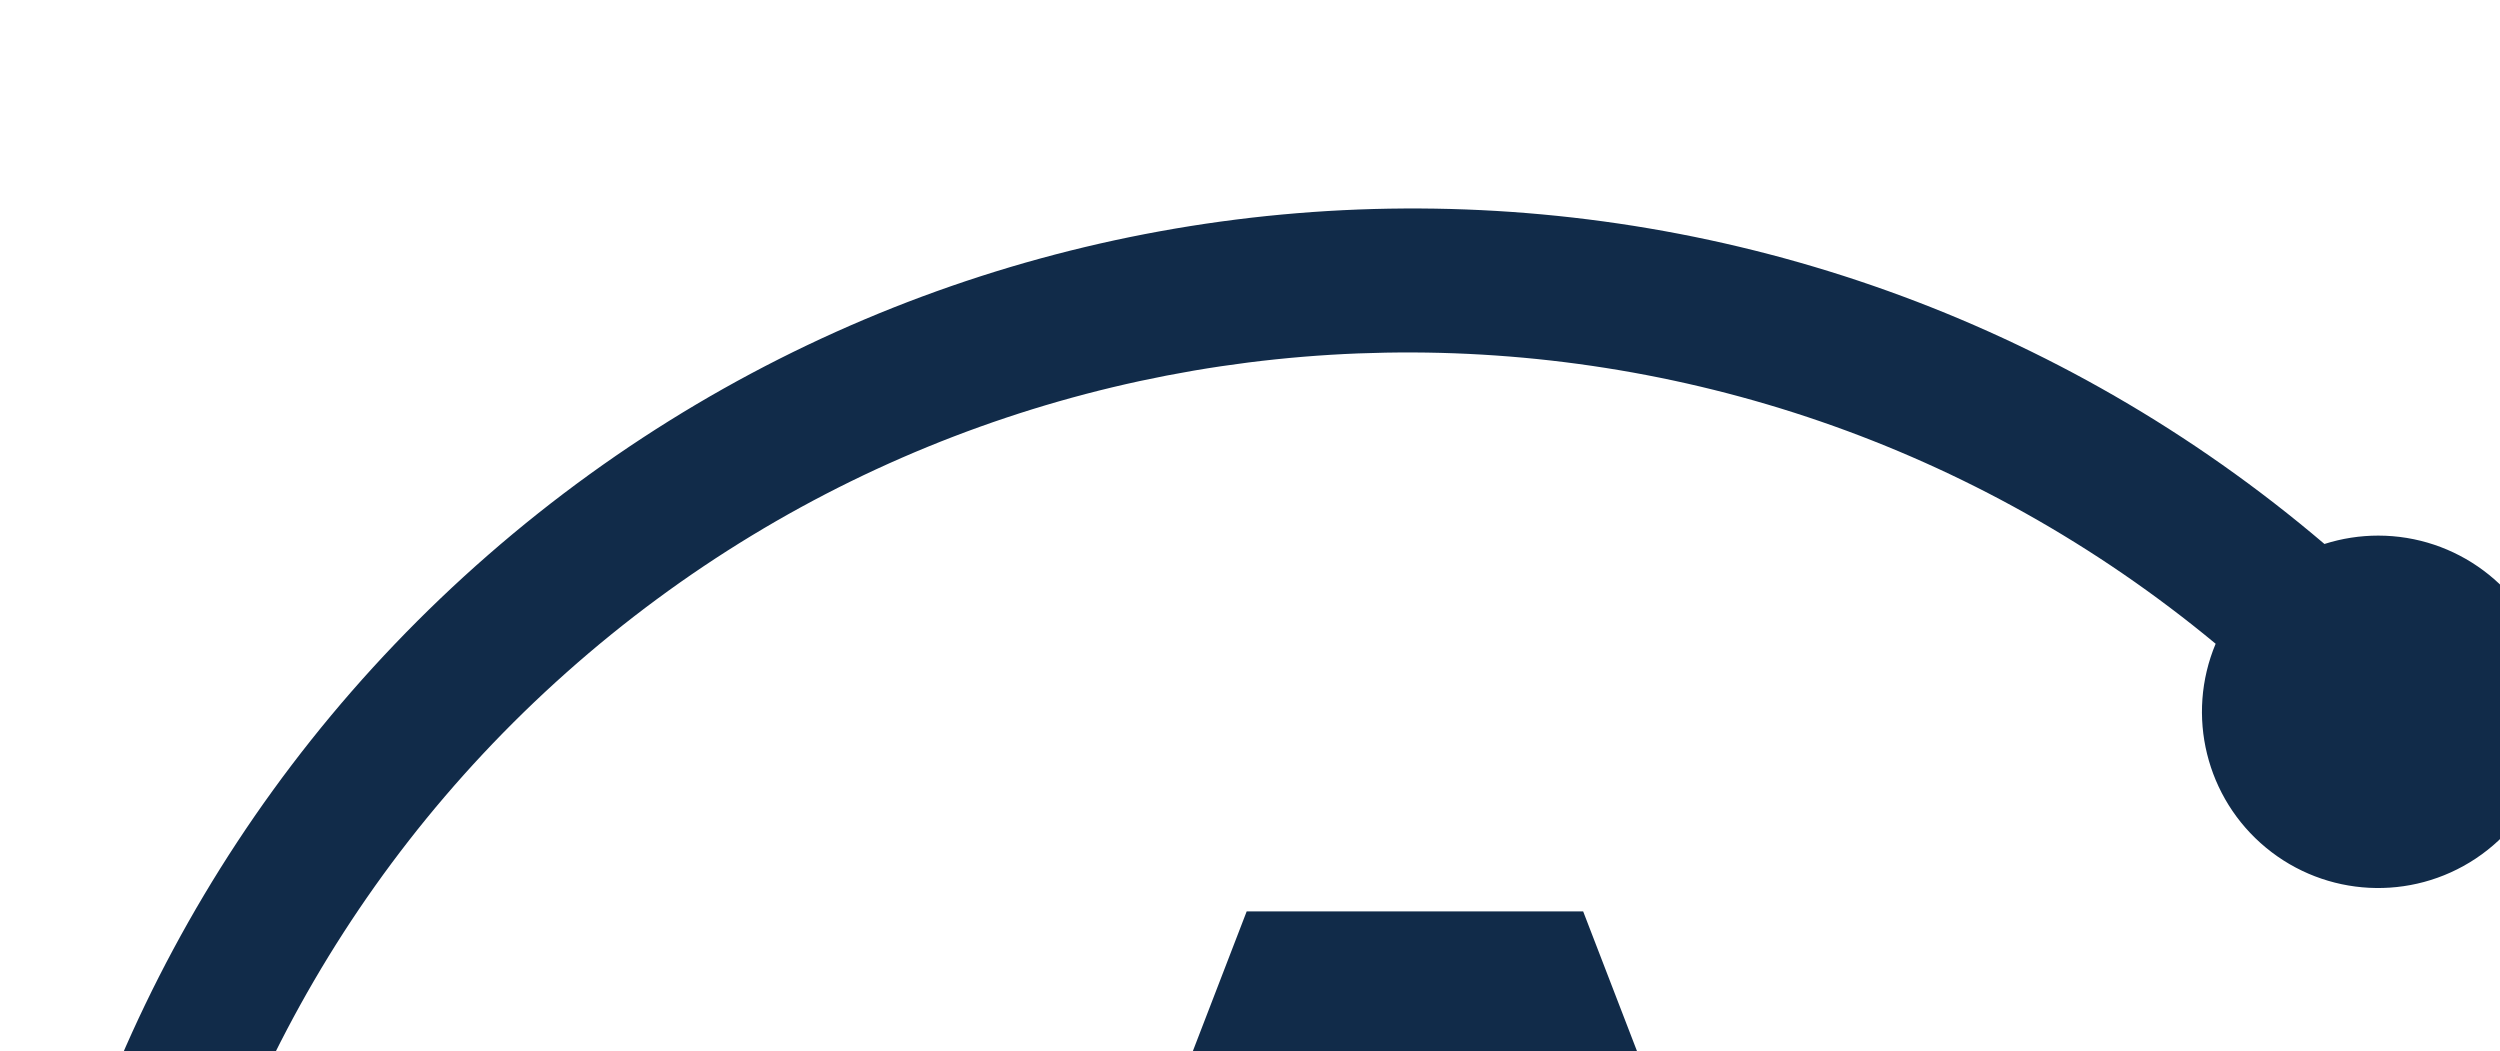
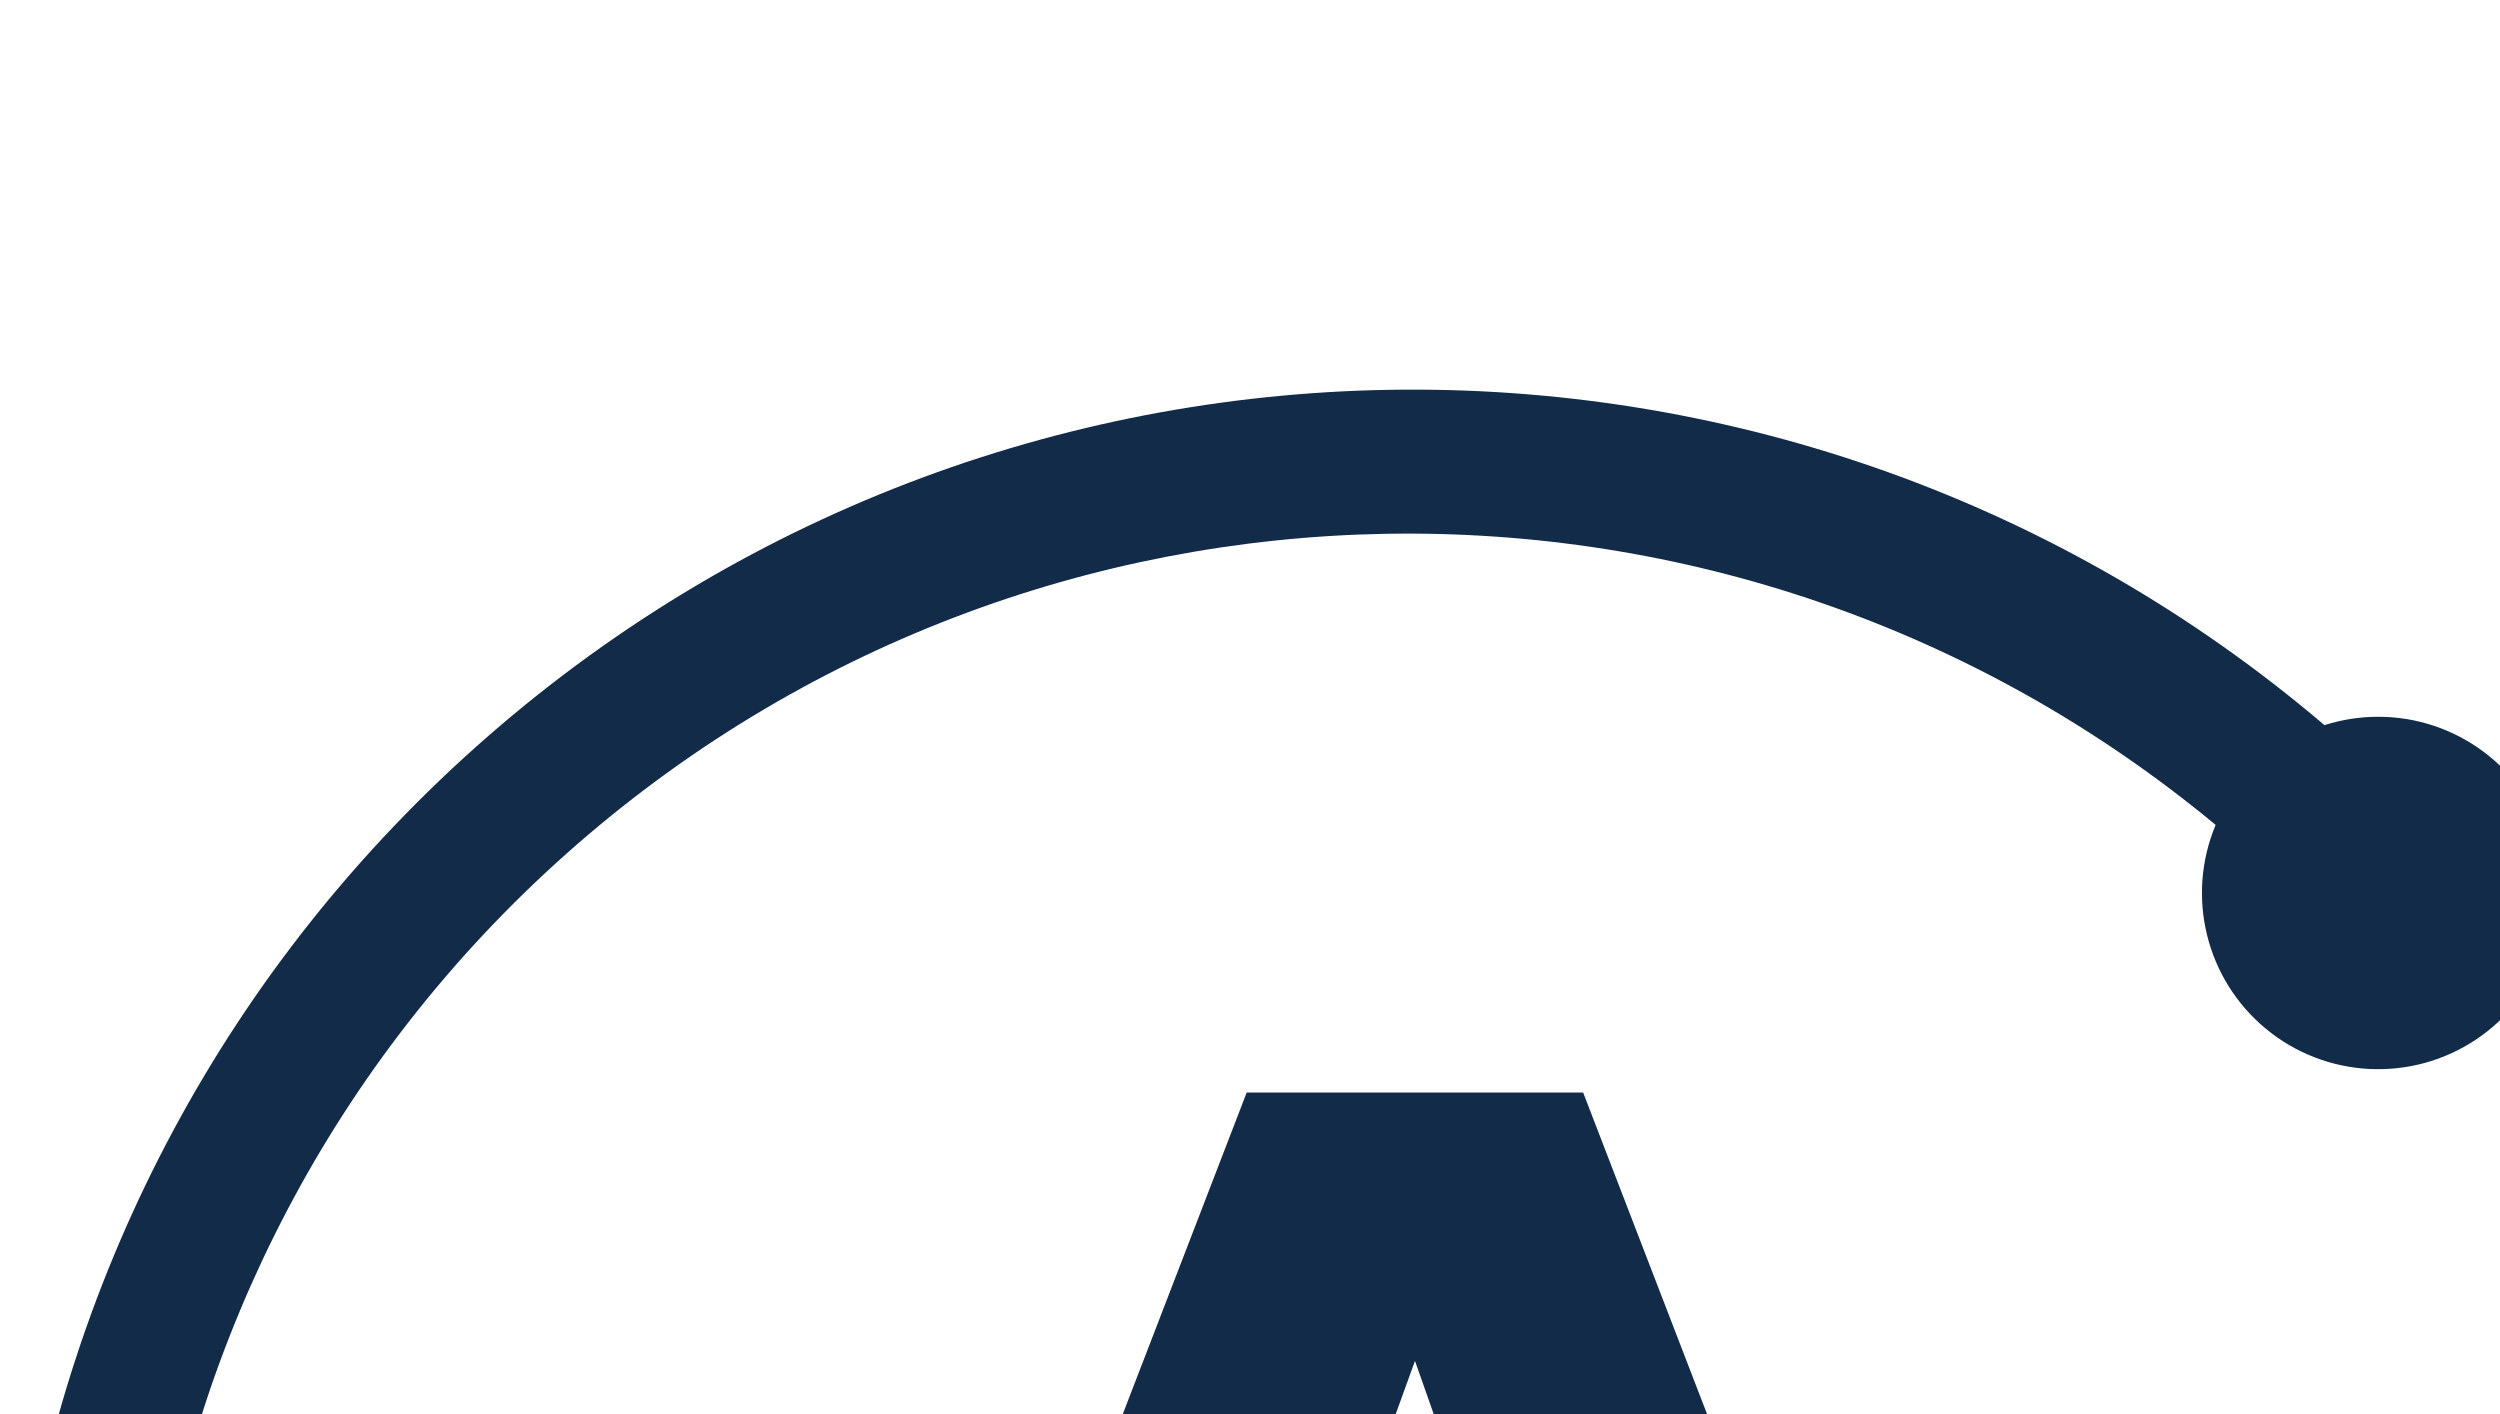
- <svg xmlns="http://www.w3.org/2000/svg" width="138" height="58" viewBox="0 0 227 58" fill="none">
+ <svg xmlns="http://www.w3.org/2000/svg" width="138" height="78" viewBox="0 0 227 58" fill="none">
  <defs>
    <style>.cls-1{fill:#112b49;}</style>
  </defs>
  <path class="cls-1" d="M160.23,178.52h27.63L143.75,64.05H113.2L69.09,178.52H96.73l7.2-19.39h41.68l-7.54-21.46H110.62l17.86-49.25Zm91.11-84.75a6.65,6.65,0,1,0-12.81,3.55,114.94,114.94,0,1,1-37.35-57.57,16,16,0,1,0,14.76-9.82,16.07,16.07,0,0,0-4.88.76,127.73,127.73,0,1,0,40.28,63.08Z" />
</svg>
